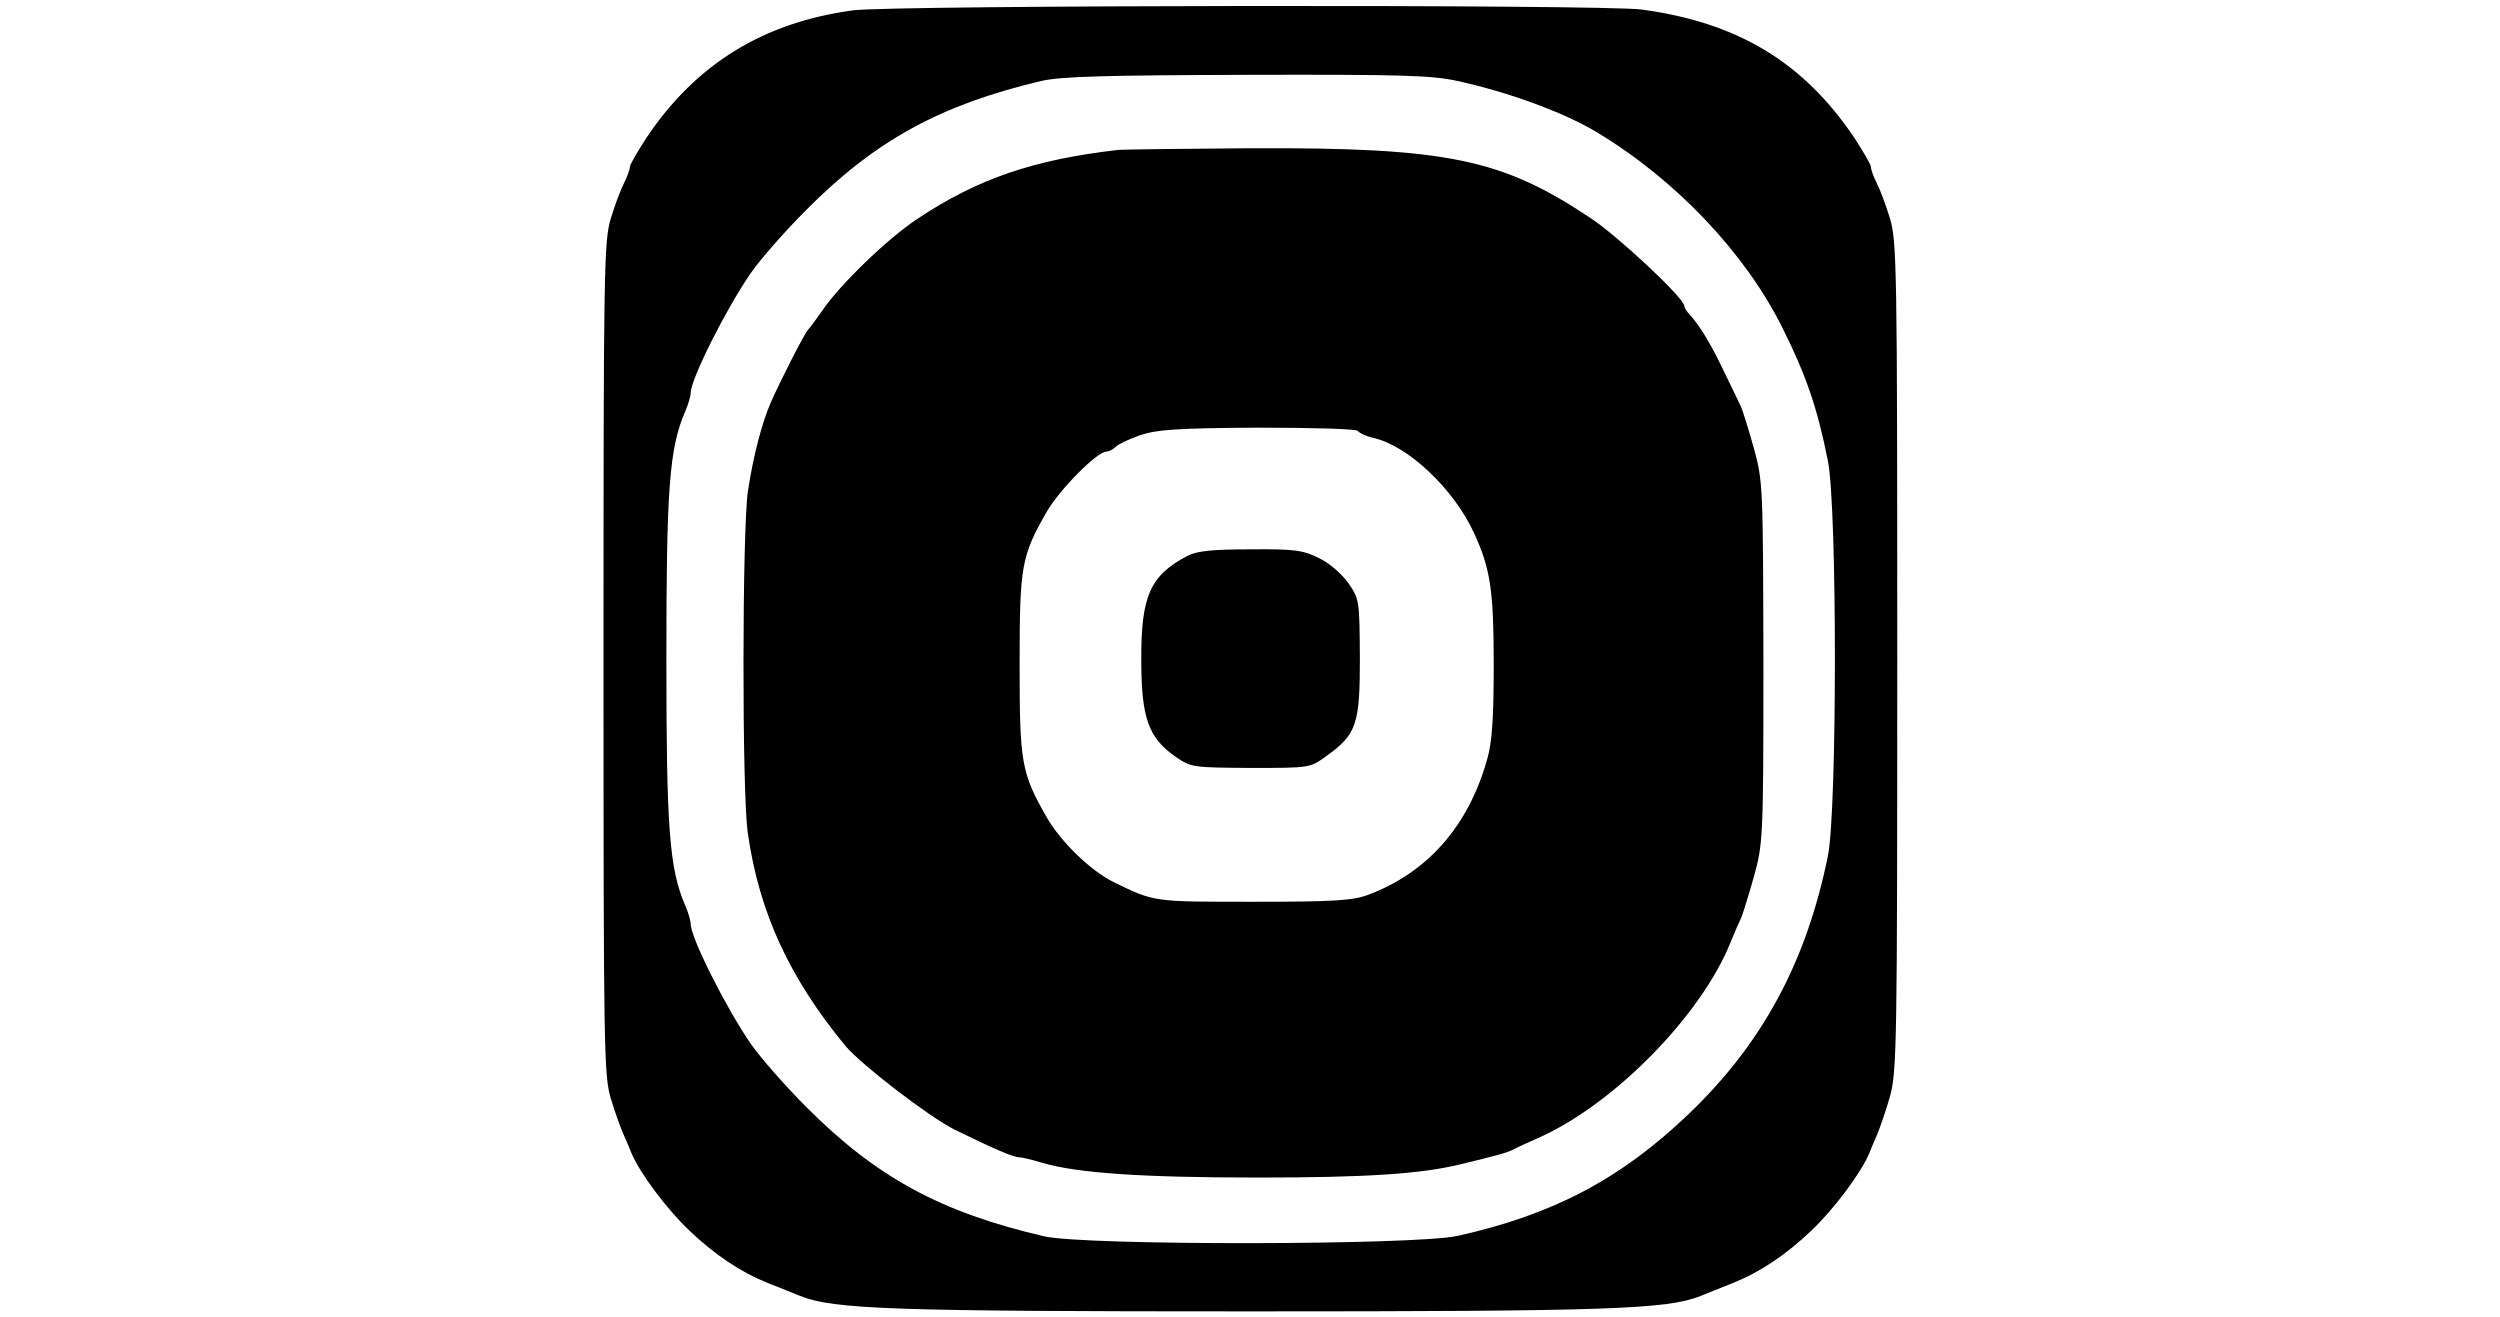
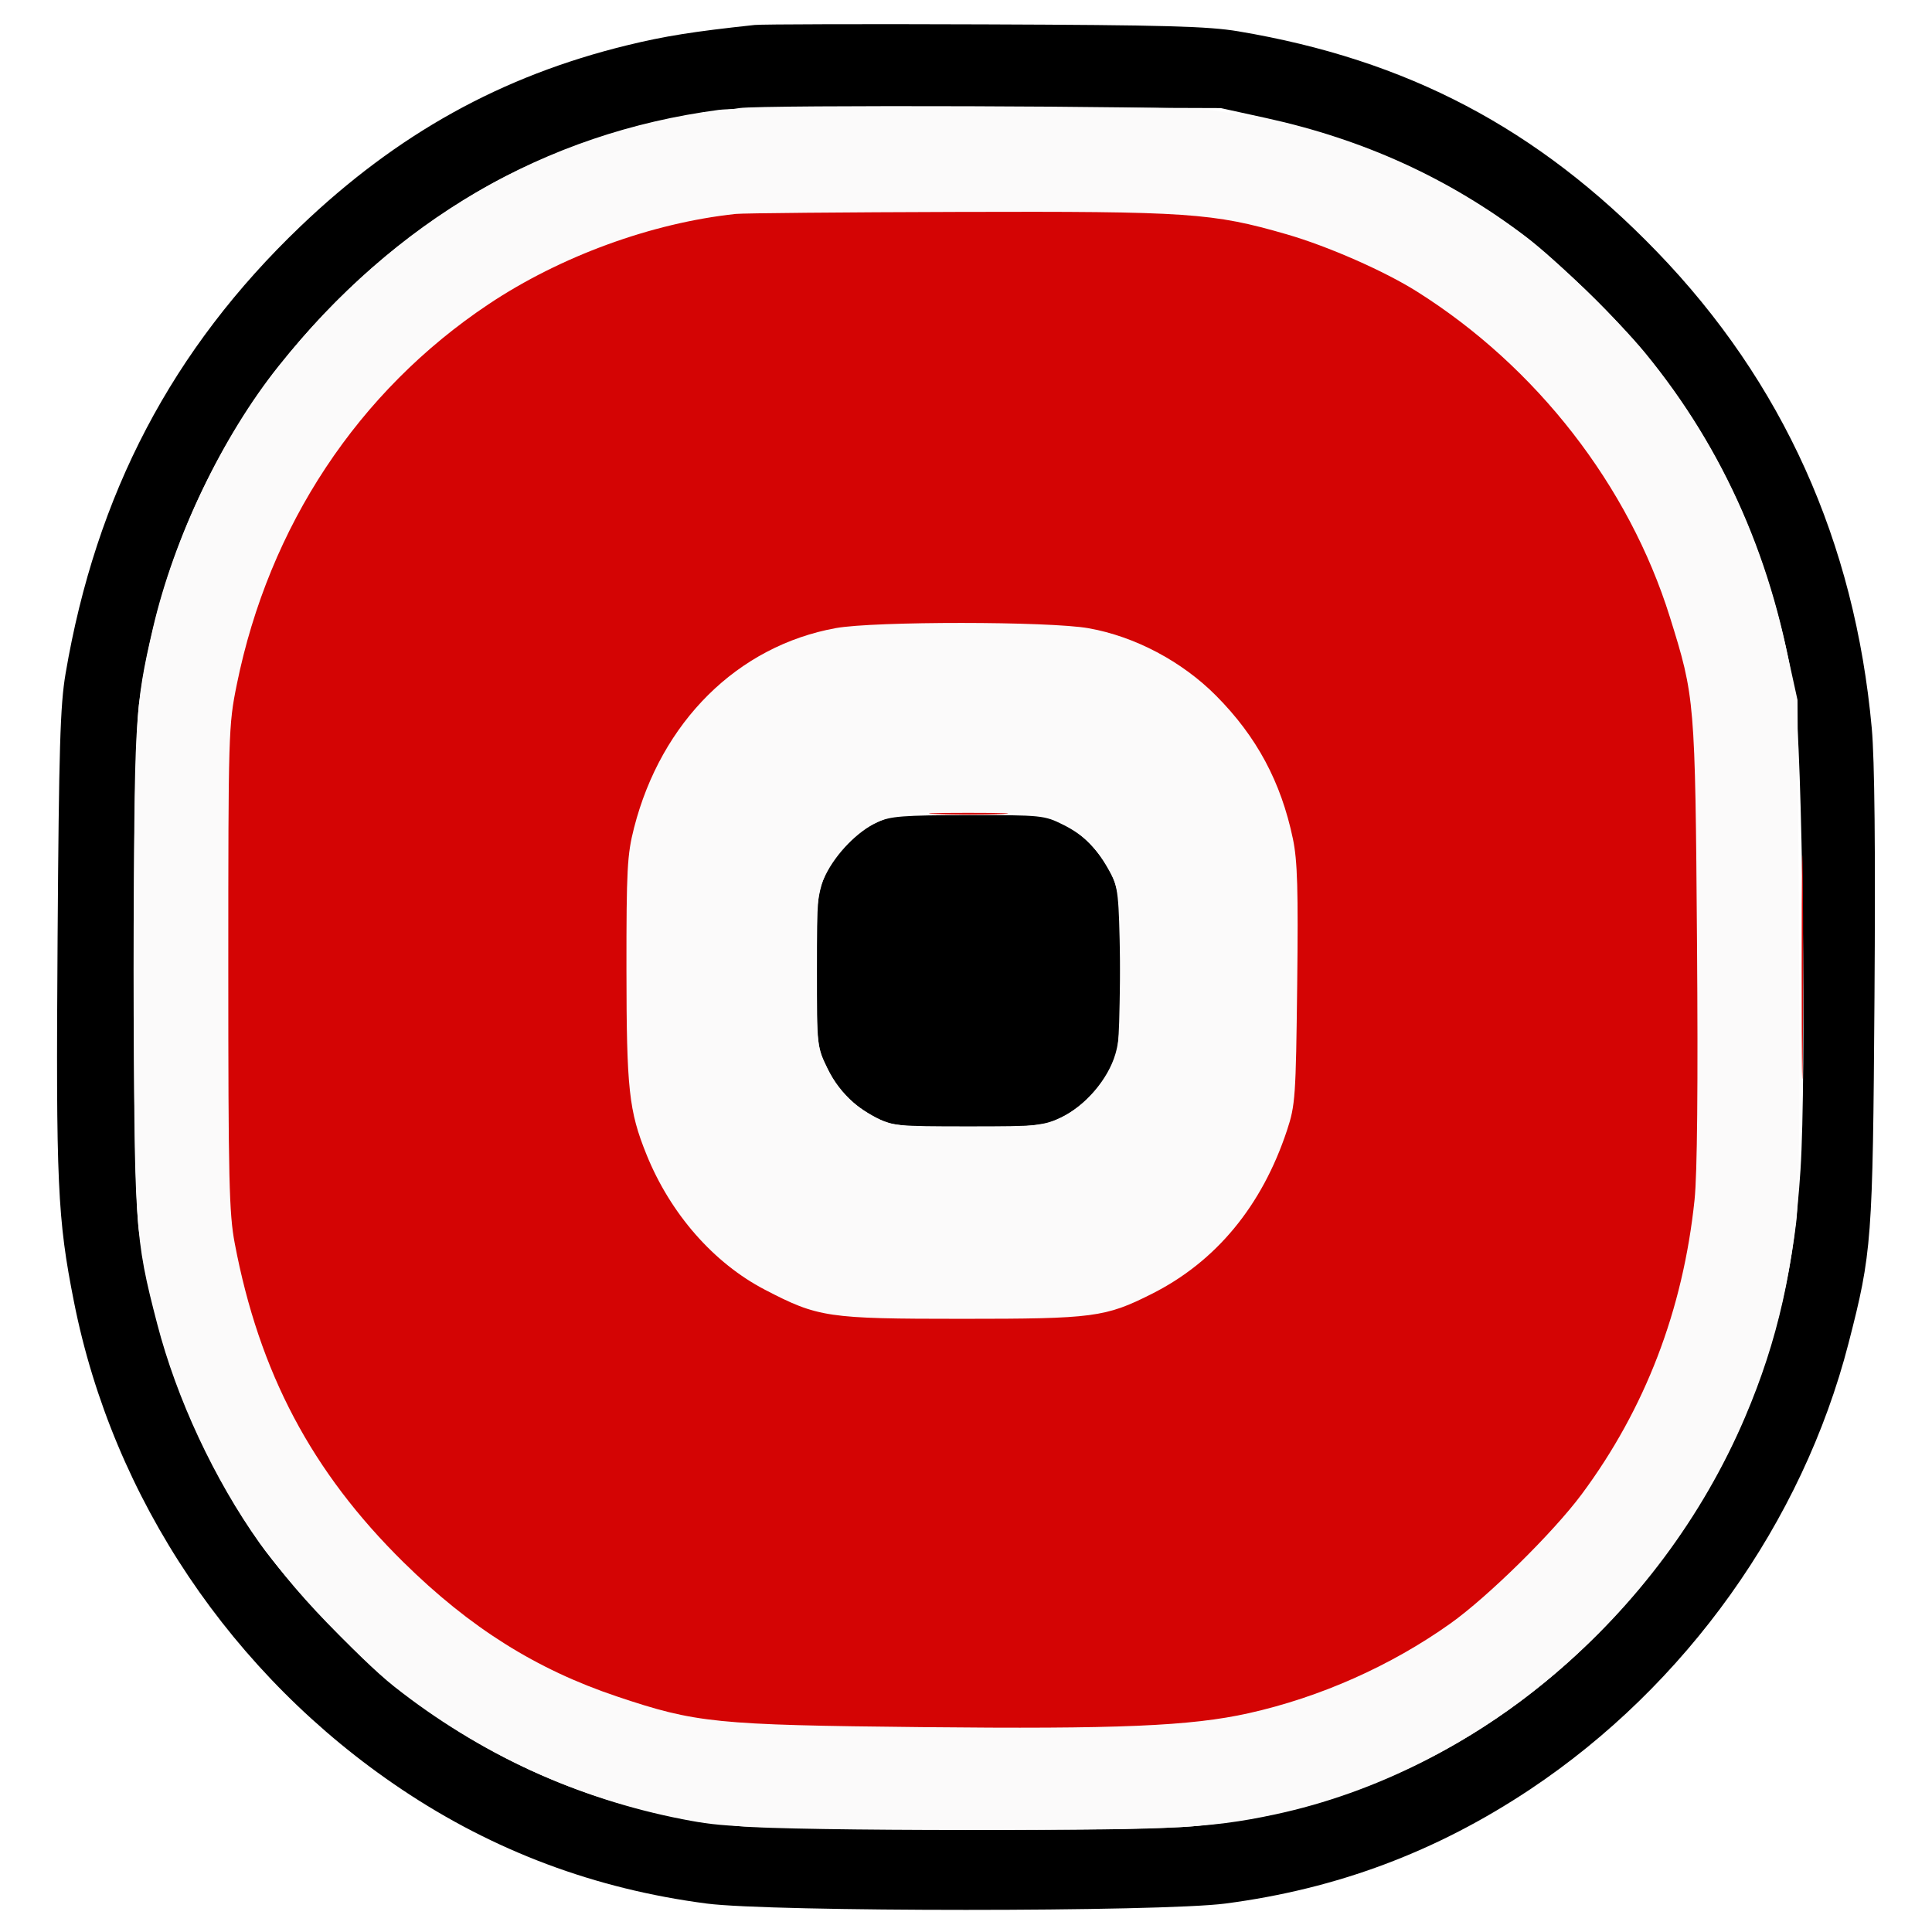
- <svg xmlns="http://www.w3.org/2000/svg" version="1.0" width="900pt" height="474pt" viewBox="211.273 -0.524 472.793 474.524" preserveAspectRatio="xMidYMid meet">
-   <defs />
-   <g transform="matrix(0.146163, 0, 0, -0.146163, -208.464, 581.7201)" fill="#000000" stroke="none" style="">
-     <path d="M3510 3958 c-221 -30 -387 -132 -509 -314 -22 -34 -41 -66 -41 -72 0 -6 -6 -23 -14 -39 -8 -15 -23 -55 -33 -88 -17 -56 -18 -124 -18 -1085 0 -963 1 -1029 18 -1085 10 -33 24 -73 32 -90 7 -16 16 -37 19 -45 21 -50 88 -139 143 -191 62 -59 124 -101 193 -129 30 -12 66 -26 80 -32 82 -33 230 -38 1110 -38 880 0 1028 5 1110 38 14 6 50 20 80 32 69 28 131 70 193 129 55 52 122 141 143 191 3 8 12 29 19 45 7 17 22 59 32 95 17 61 18 126 18 1085 0 956 -1 1024 -18 1080 -10 33 -25 73 -33 88 -8 16 -14 33 -14 39 0 6 -19 38 -41 72 -126 187 -288 284 -524 316 -99 13 -1849 11 -1945 -2z m1490 -174 c128 -28 264 -78 345 -127 194 -117 365 -297 457 -482 58 -116 86 -197 112 -328 23 -114 23 -861 0 -974 -53 -261 -161 -462 -343 -636 -168 -161 -336 -249 -571 -301 -108 -23 -916 -24 -1018 -1 -255 59 -415 146 -587 319 -50 50 -112 120 -137 156 -59 85 -148 261 -148 295 0 8 -6 29 -14 47 -39 91 -46 191 -46 608 0 417 7 517 46 608 8 18 14 39 14 47 0 34 89 210 148 295 25 36 87 106 137 156 170 171 330 259 580 318 47 11 159 14 505 15 378 1 456 -1 520 -15z" />
-     <path d="M4165 3614 c-210 -24 -347 -71 -496 -170 -74 -49 -192 -163 -235 -227 -16 -23 -32 -44 -35 -47 -7 -6 -70 -129 -92 -180 -21 -48 -43 -131 -56 -218 -14 -94 -15 -747 0 -844 28 -195 103 -357 241 -524 39 -46 205 -174 269 -206 94 -46 144 -68 159 -68 6 0 32 -6 58 -14 86 -25 244 -36 531 -36 267 0 401 9 496 32 92 22 117 29 133 37 9 5 40 19 67 31 185 84 397 301 469 480 10 25 22 52 26 60 4 9 18 54 31 100 23 83 24 93 24 530 -1 436 -1 447 -24 530 -13 46 -27 91 -31 100 -4 8 -22 47 -41 85 -32 68 -61 116 -86 143 -7 7 -13 17 -13 21 0 19 -161 170 -230 216 -220 147 -353 175 -840 173 -162 -1 -308 -3 -325 -4z m590 -693 c3 -5 20 -13 37 -17 85 -18 199 -125 249 -234 41 -88 49 -143 49 -324 0 -132 -4 -193 -16 -234 -46 -165 -147 -280 -294 -335 -38 -14 -84 -17 -282 -17 -249 0 -244 -1 -346 49 -55 27 -129 98 -164 159 -63 110 -67 134 -67 377 0 243 4 267 67 377 32 55 124 148 147 148 6 0 16 5 23 12 6 6 33 19 59 28 40 14 90 18 290 19 139 0 244 -3 248 -8z" />
-     <path d="M4335 2613 c-92 -48 -115 -99 -114 -258 0 -142 18 -191 84 -237 39 -27 43 -27 186 -28 146 0 146 0 186 29 75 54 83 78 83 242 -1 141 -1 145 -28 184 -16 23 -47 50 -72 62 -40 20 -60 23 -170 22 -94 0 -132 -4 -155 -16z" />
-   </g>
+ <svg xmlns="http://www.w3.org/2000/svg" width="512" height="512" viewBox="0 0 512 512" version="1.1">
+   <path d="M 200 6.617 C 183.754 8.353, 176.124 9.569, 166.103 12.019 C 132.867 20.147, 105.296 35.442, 79.612 60 C 45.630 92.491, 25.470 130.887, 17.373 178.537 C 15.950 186.914, 15.614 198.129, 15.261 249 C 14.812 313.798, 15.224 322.918, 19.602 345 C 29.935 397.118, 61.448 444.023, 106.362 474.137 C 130.842 490.550, 157.688 500.609, 187.301 504.464 C 204.447 506.696, 307.553 506.696, 324.699 504.464 C 354.299 500.610, 380.675 490.730, 405.500 474.197 C 446.788 446.699, 477.645 403.467, 489.879 355.981 C 496.075 331.929, 496.298 328.964, 496.756 264.500 C 497.035 225.125, 496.797 201.342, 496.038 193 C 491.543 143.553, 472.427 101.177, 439.035 66.637 C 407.464 33.979, 372.977 15.832, 328.182 8.304 C 320.144 6.953, 308.738 6.640, 261 6.460 C 229.375 6.341, 201.925 6.411, 200 6.617 M 190.506 29.119 C 144.358 35.228, 104.778 58.257, 73.838 97 C 58.905 115.699, 46.144 142.320, 40.522 166.500 C 35.691 187.279, 35.500 190.727, 35.500 257 C 35.500 325.045, 35.681 327.808, 41.659 350.832 C 46.820 370.709, 56.787 392.056, 68.790 408.939 C 76.288 419.488, 95.068 439.506, 104.394 446.893 C 126.840 464.672, 153.008 476.710, 181 482.133 C 191.869 484.239, 195.602 484.383, 249 484.762 C 308.353 485.183, 320.016 484.668, 337.908 480.837 C 391.617 469.337, 439.878 428.550, 462.453 375.579 C 471.166 355.137, 475.466 335.951, 477.152 310 C 478.757 285.298, 477.672 197.614, 475.593 184 C 470.332 149.547, 457.004 119.111, 435.963 93.500 C 428.762 84.735, 412.471 68.870, 404.312 62.677 C 384.032 47.281, 361.467 36.975, 335.612 31.301 L 323.500 28.642 260.500 28.418 C 225.850 28.294, 194.353 28.609, 190.506 29.119 M 232.500 217.890 C 227.330 220.277, 221.628 226.093, 218.767 231.900 C 216.634 236.227, 216.500 237.716, 216.500 257 C 216.500 277.430, 216.510 277.519, 219.301 283.204 C 222.286 289.283, 225.749 292.748, 232.384 296.298 C 236.232 298.357, 237.801 298.500, 256.500 298.500 C 275.433 298.500, 276.753 298.376, 281.239 296.166 C 287.680 292.994, 293.660 285.977, 295.596 279.319 C 296.826 275.087, 297.084 269.928, 296.826 254.732 C 296.528 237.180, 296.308 235.141, 294.298 231.384 C 290.834 224.909, 287.367 221.362, 281.780 218.578 C 276.732 216.062, 276.122 216.001, 256.554 216.022 C 239.198 216.041, 235.962 216.292, 232.500 217.890" stroke="none" fill="#000000" fill-rule="evenodd" />
+   <path d="M 196 28.639 C 194.625 28.841, 190.125 29.485, 186 30.070 C 165.587 32.967, 142.071 41.332, 124.938 51.790 C 75.916 81.716, 44.501 129.756, 36.849 186.500 C 34.917 200.825, 34.921 313.649, 36.854 326.500 C 40.116 348.187, 45.425 365.801, 54.039 383.508 C 64.075 404.136, 75.371 419.440, 93.155 436.500 C 121.907 464.081, 156.223 479.936, 195.856 483.951 C 209.113 485.294, 302.481 485.323, 316.144 483.988 C 359.296 479.773, 396.757 461.374, 426.568 429.752 C 454.403 400.227, 471.073 364.563, 475.999 324 C 476.801 317.390, 477.032 294.882, 476.756 250 L 476.359 185.500 473.708 173.427 C 465.657 136.763, 450.451 107.914, 425.625 82.201 C 395.936 51.451, 360.594 33.755, 319.459 29.043 C 311.257 28.103, 202.083 27.746, 196 28.639 M 195 56.693 C 172.725 59.070, 148.564 67.890, 129.500 80.604 C 94.915 103.671, 71.278 139.374, 62.743 181.443 C 60.557 192.217, 60.500 194.139, 60.500 256.500 C 60.500 312.679, 60.709 321.600, 62.208 329.500 C 68.719 363.798, 82.610 390.053, 106.918 414 C 124.547 431.367, 142.076 442.390, 163.500 449.582 C 184.478 456.624, 189.564 457.136, 244.270 457.706 C 296.394 458.250, 315.578 457.435, 330.873 454.028 C 349.827 449.806, 368.578 441.473, 384.349 430.261 C 394.281 423.201, 411.645 406.110, 419.158 396 C 435.988 373.352, 446.029 347.169, 449.071 318 C 449.791 311.101, 450.015 287.609, 449.724 249.500 C 449.236 185.539, 449.170 184.758, 442.530 163.500 C 431.651 128.676, 407.190 97.206, 375.493 77.255 C 366.857 71.819, 351.911 65.251, 341 62.096 C 321.345 56.413, 315.036 55.983, 253.872 56.160 C 223.417 56.248, 196.925 56.488, 195 56.693 M 221.500 166.454 C 195.479 171.187, 175.227 191.242, 168.023 219.410 C 166.214 226.484, 166.002 230.446, 166.017 256.910 C 166.036 288.645, 166.659 294.402, 171.330 305.965 C 177.659 321.634, 189.112 334.714, 202.688 341.777 C 216.855 349.147, 219.243 349.500, 255 349.500 C 289.813 349.500, 292.906 349.094, 305.225 342.899 C 322.255 334.334, 334.448 319.579, 341.084 299.500 C 343.265 292.901, 343.419 290.695, 343.768 261 C 344.065 235.747, 343.841 228.076, 342.638 222.322 C 339.482 207.222, 333.056 195.236, 322.304 184.396 C 313.275 175.292, 300.777 168.672, 288.500 166.491 C 278.065 164.637, 231.630 164.611, 221.500 166.454 M 236.324 216.392 C 230.081 218.415, 225.456 221.616, 222.006 226.302 C 216.728 233.471, 215.800 238.716, 216.171 259.278 C 216.489 276.916, 216.590 277.684, 219.318 283.239 C 222.666 290.057, 228.933 295.574, 235.615 297.585 C 242.406 299.629, 270.840 299.534, 277.878 297.444 C 284.008 295.623, 289.953 290.636, 293.805 284.084 C 296.456 279.575, 296.505 279.168, 296.824 259.231 C 297.091 242.549, 296.860 238.094, 295.520 234.060 C 293.439 227.796, 287.298 220.818, 281.239 217.834 C 276.874 215.684, 275.079 215.482, 258.500 215.269 C 245.542 215.103, 239.330 215.418, 236.324 216.392" stroke="none" fill="#fbfafa" fill-rule="evenodd" />
+   <path d="M 195 56.693 C 172.725 59.070, 148.564 67.890, 129.500 80.604 C 94.915 103.671, 71.278 139.374, 62.743 181.443 C 60.557 192.217, 60.500 194.139, 60.500 256.500 C 60.500 312.679, 60.709 321.600, 62.208 329.500 C 68.719 363.798, 82.610 390.053, 106.918 414 C 124.547 431.367, 142.076 442.390, 163.500 449.582 C 184.478 456.624, 189.564 457.136, 244.270 457.706 C 296.394 458.250, 315.578 457.435, 330.873 454.028 C 349.827 449.806, 368.578 441.473, 384.349 430.261 C 394.281 423.201, 411.645 406.110, 419.158 396 C 435.988 373.352, 446.029 347.169, 449.071 318 C 449.791 311.101, 450.015 287.609, 449.724 249.500 C 449.236 185.539, 449.170 184.758, 442.530 163.500 C 431.651 128.676, 407.190 97.206, 375.493 77.255 C 366.857 71.819, 351.911 65.251, 341 62.096 C 321.345 56.413, 315.036 55.983, 253.872 56.160 C 223.417 56.248, 196.925 56.488, 195 56.693 M 221.500 166.454 C 195.479 171.187, 175.227 191.242, 168.023 219.410 C 166.214 226.484, 166.002 230.446, 166.017 256.910 C 166.036 288.645, 166.659 294.402, 171.330 305.965 C 177.659 321.634, 189.112 334.714, 202.688 341.777 C 216.855 349.147, 219.243 349.500, 255 349.500 C 289.813 349.500, 292.906 349.094, 305.225 342.899 C 322.255 334.334, 334.448 319.579, 341.084 299.500 C 343.265 292.901, 343.419 290.695, 343.768 261 C 344.065 235.747, 343.841 228.076, 342.638 222.322 C 339.482 207.222, 333.056 195.236, 322.304 184.396 C 313.275 175.292, 300.777 168.672, 288.500 166.491 C 278.065 164.637, 231.630 164.611, 221.500 166.454 M 477.462 256.500 C 477.463 282.900, 477.592 293.556, 477.749 280.181 C 477.907 266.805, 477.907 245.205, 477.749 232.181 C 477.591 219.156, 477.462 230.100, 477.462 256.500 M 248.299 215.745 C 253.139 215.929, 260.789 215.928, 265.299 215.743 C 269.810 215.558, 265.850 215.408, 256.500 215.409 C 247.150 215.410, 243.460 215.562, 248.299 215.745" stroke="none" fill="#d40404" fill-rule="evenodd" />
</svg>
